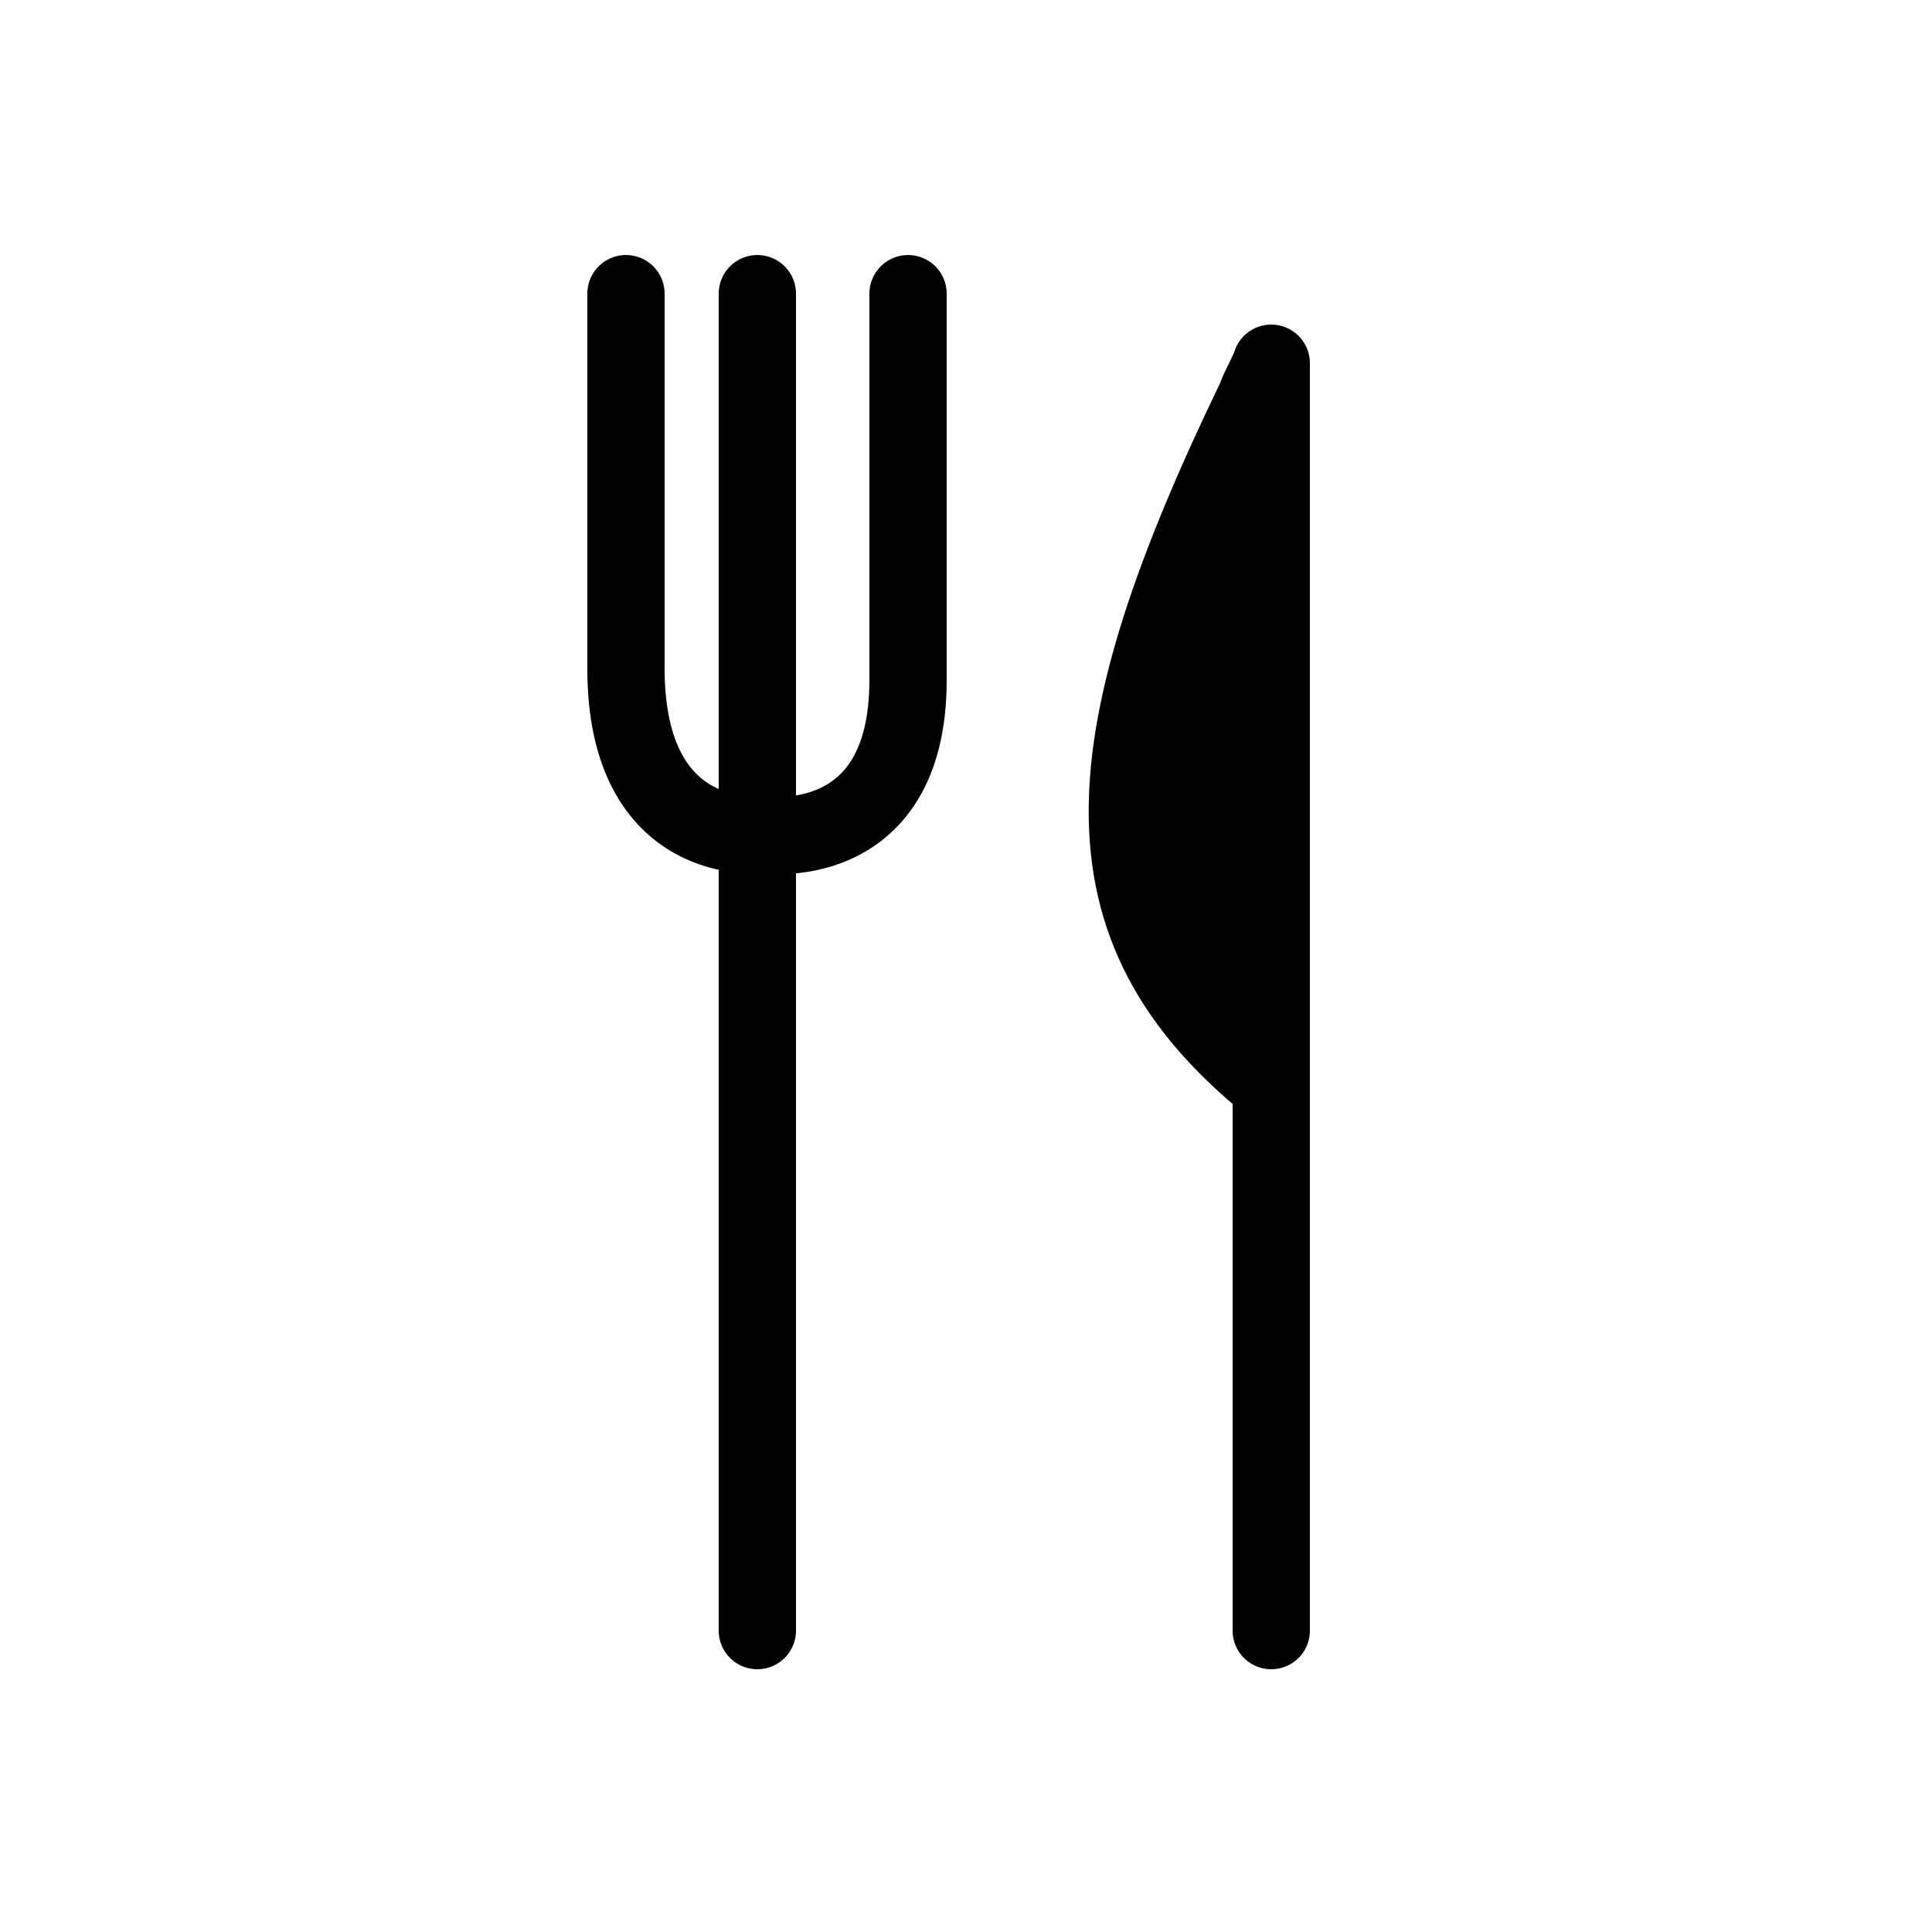
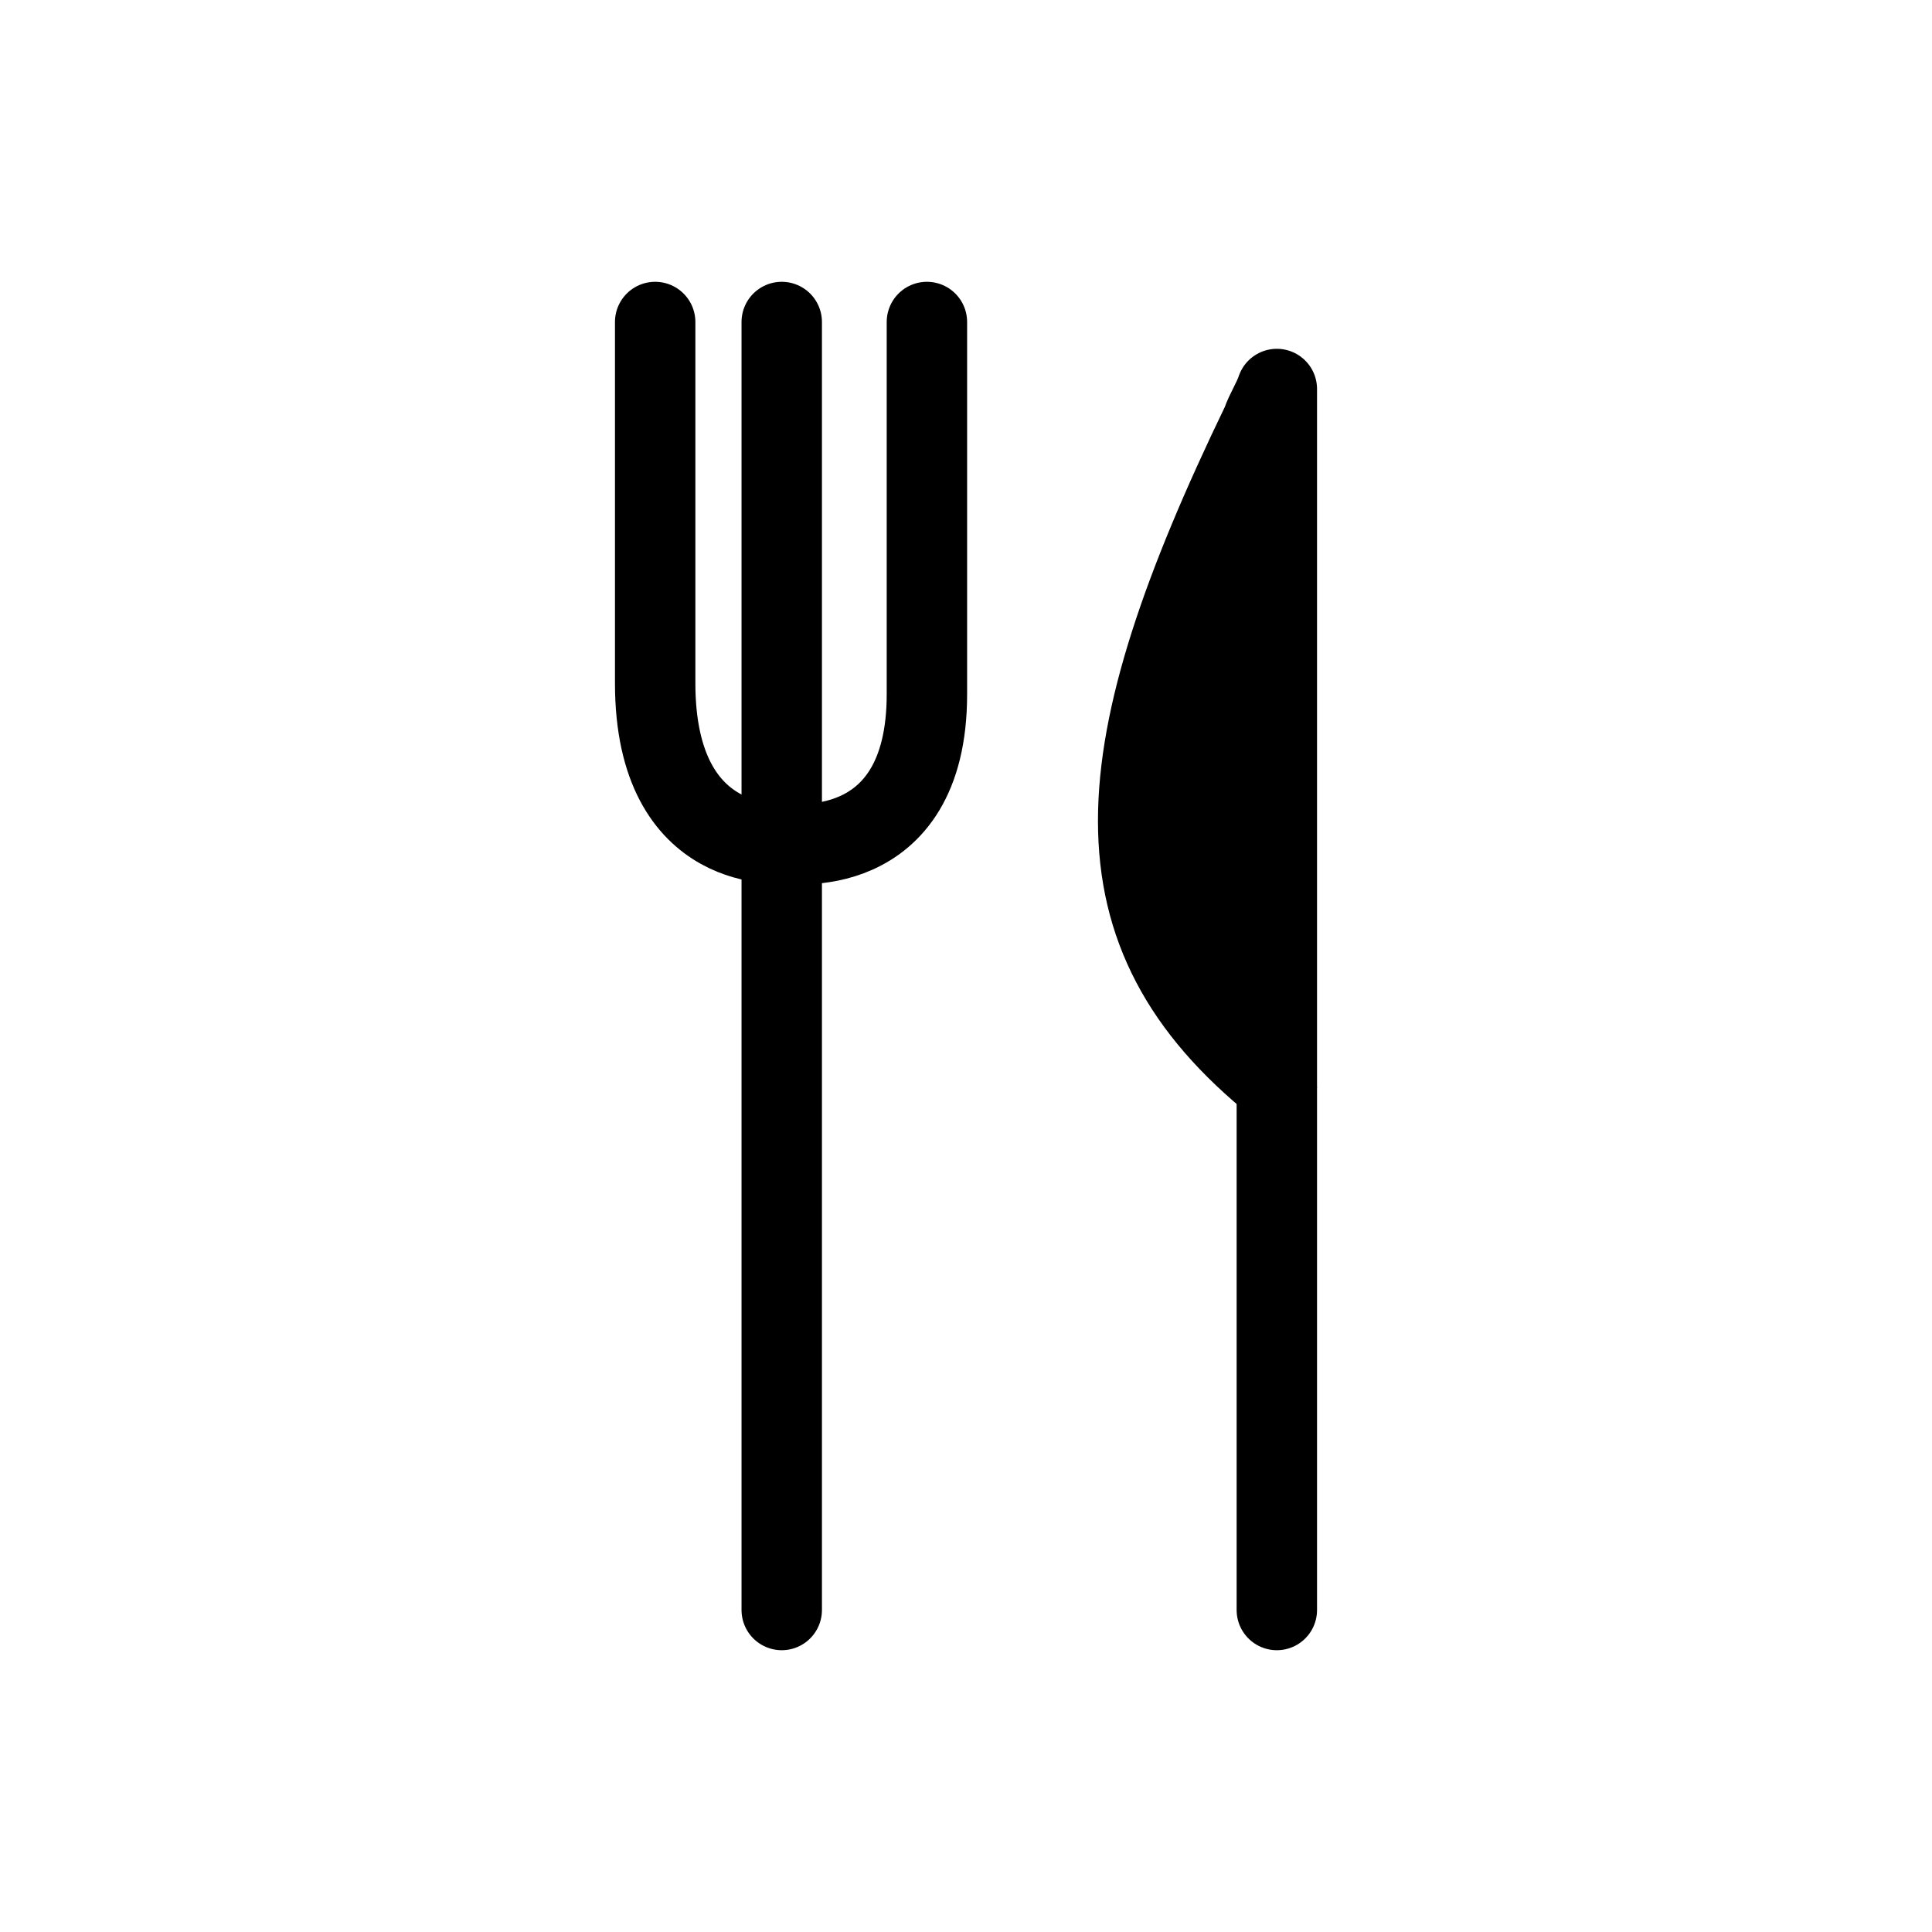
- <svg xmlns="http://www.w3.org/2000/svg" viewBox="0 0 50 50">
+ <svg xmlns="http://www.w3.org/2000/svg" viewBox="-1.4 -1.05 51.9 51.9">
  <defs>
    <style>
      .st0 {
        fill: currentColor;
      }

      .st0, .st1 {
        stroke: currentColor;
        stroke-linecap: round;
        stroke-linejoin: round;
-         stroke-width: 2px;
+         stroke-width: 2.16px;
      }

      .st1 {
        fill: none;
      }
    </style>
  </defs>
  <line class="st1" x1="19.6" y1="42.2" x2="19.6" y2="7.6" />
  <path class="st1" d="M16.2,7.6v9.7c0,4.7,3.5,4.3,3.5,4.3,0,0,3.8.6,3.8-4V7.6" />
  <path class="st0" d="M32.5,10.3c.1-.3.3-.6.4-.9v18.7c-5.1-4.1-4.7-8.9-.4-17.8Z" />
  <line class="st1" x1="32.9" y1="28.2" x2="32.9" y2="42.2" />
</svg>
